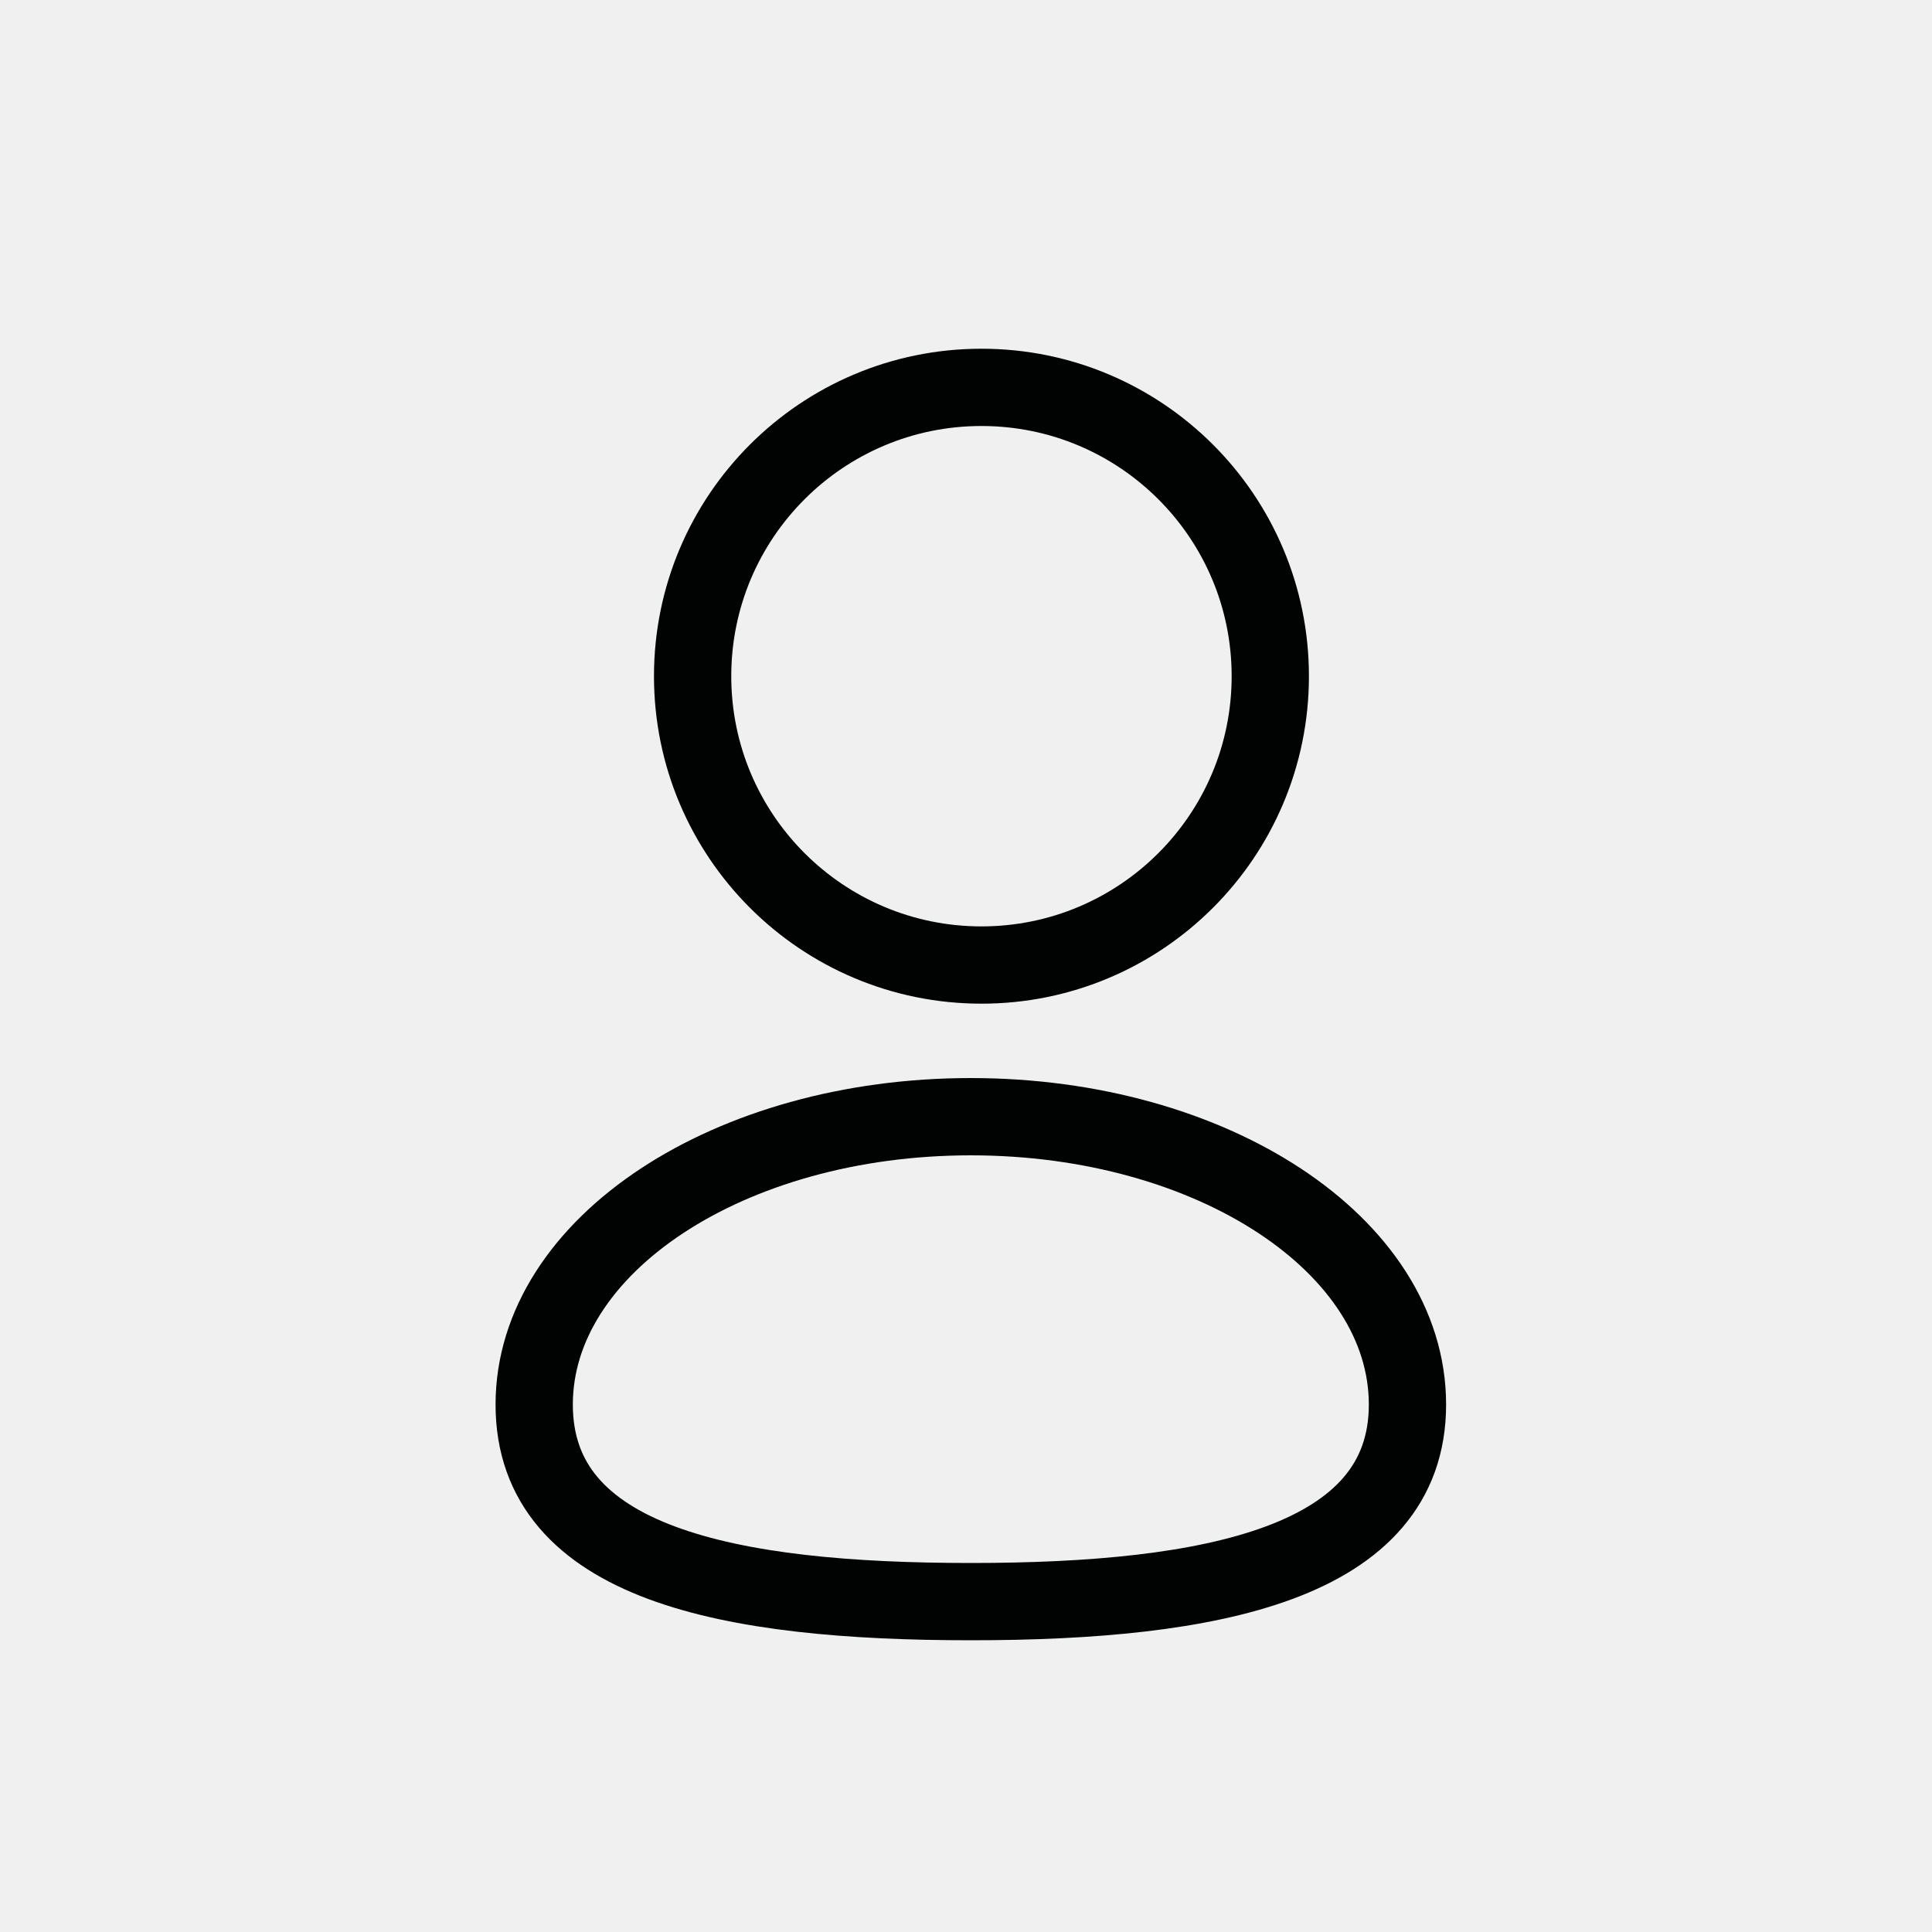
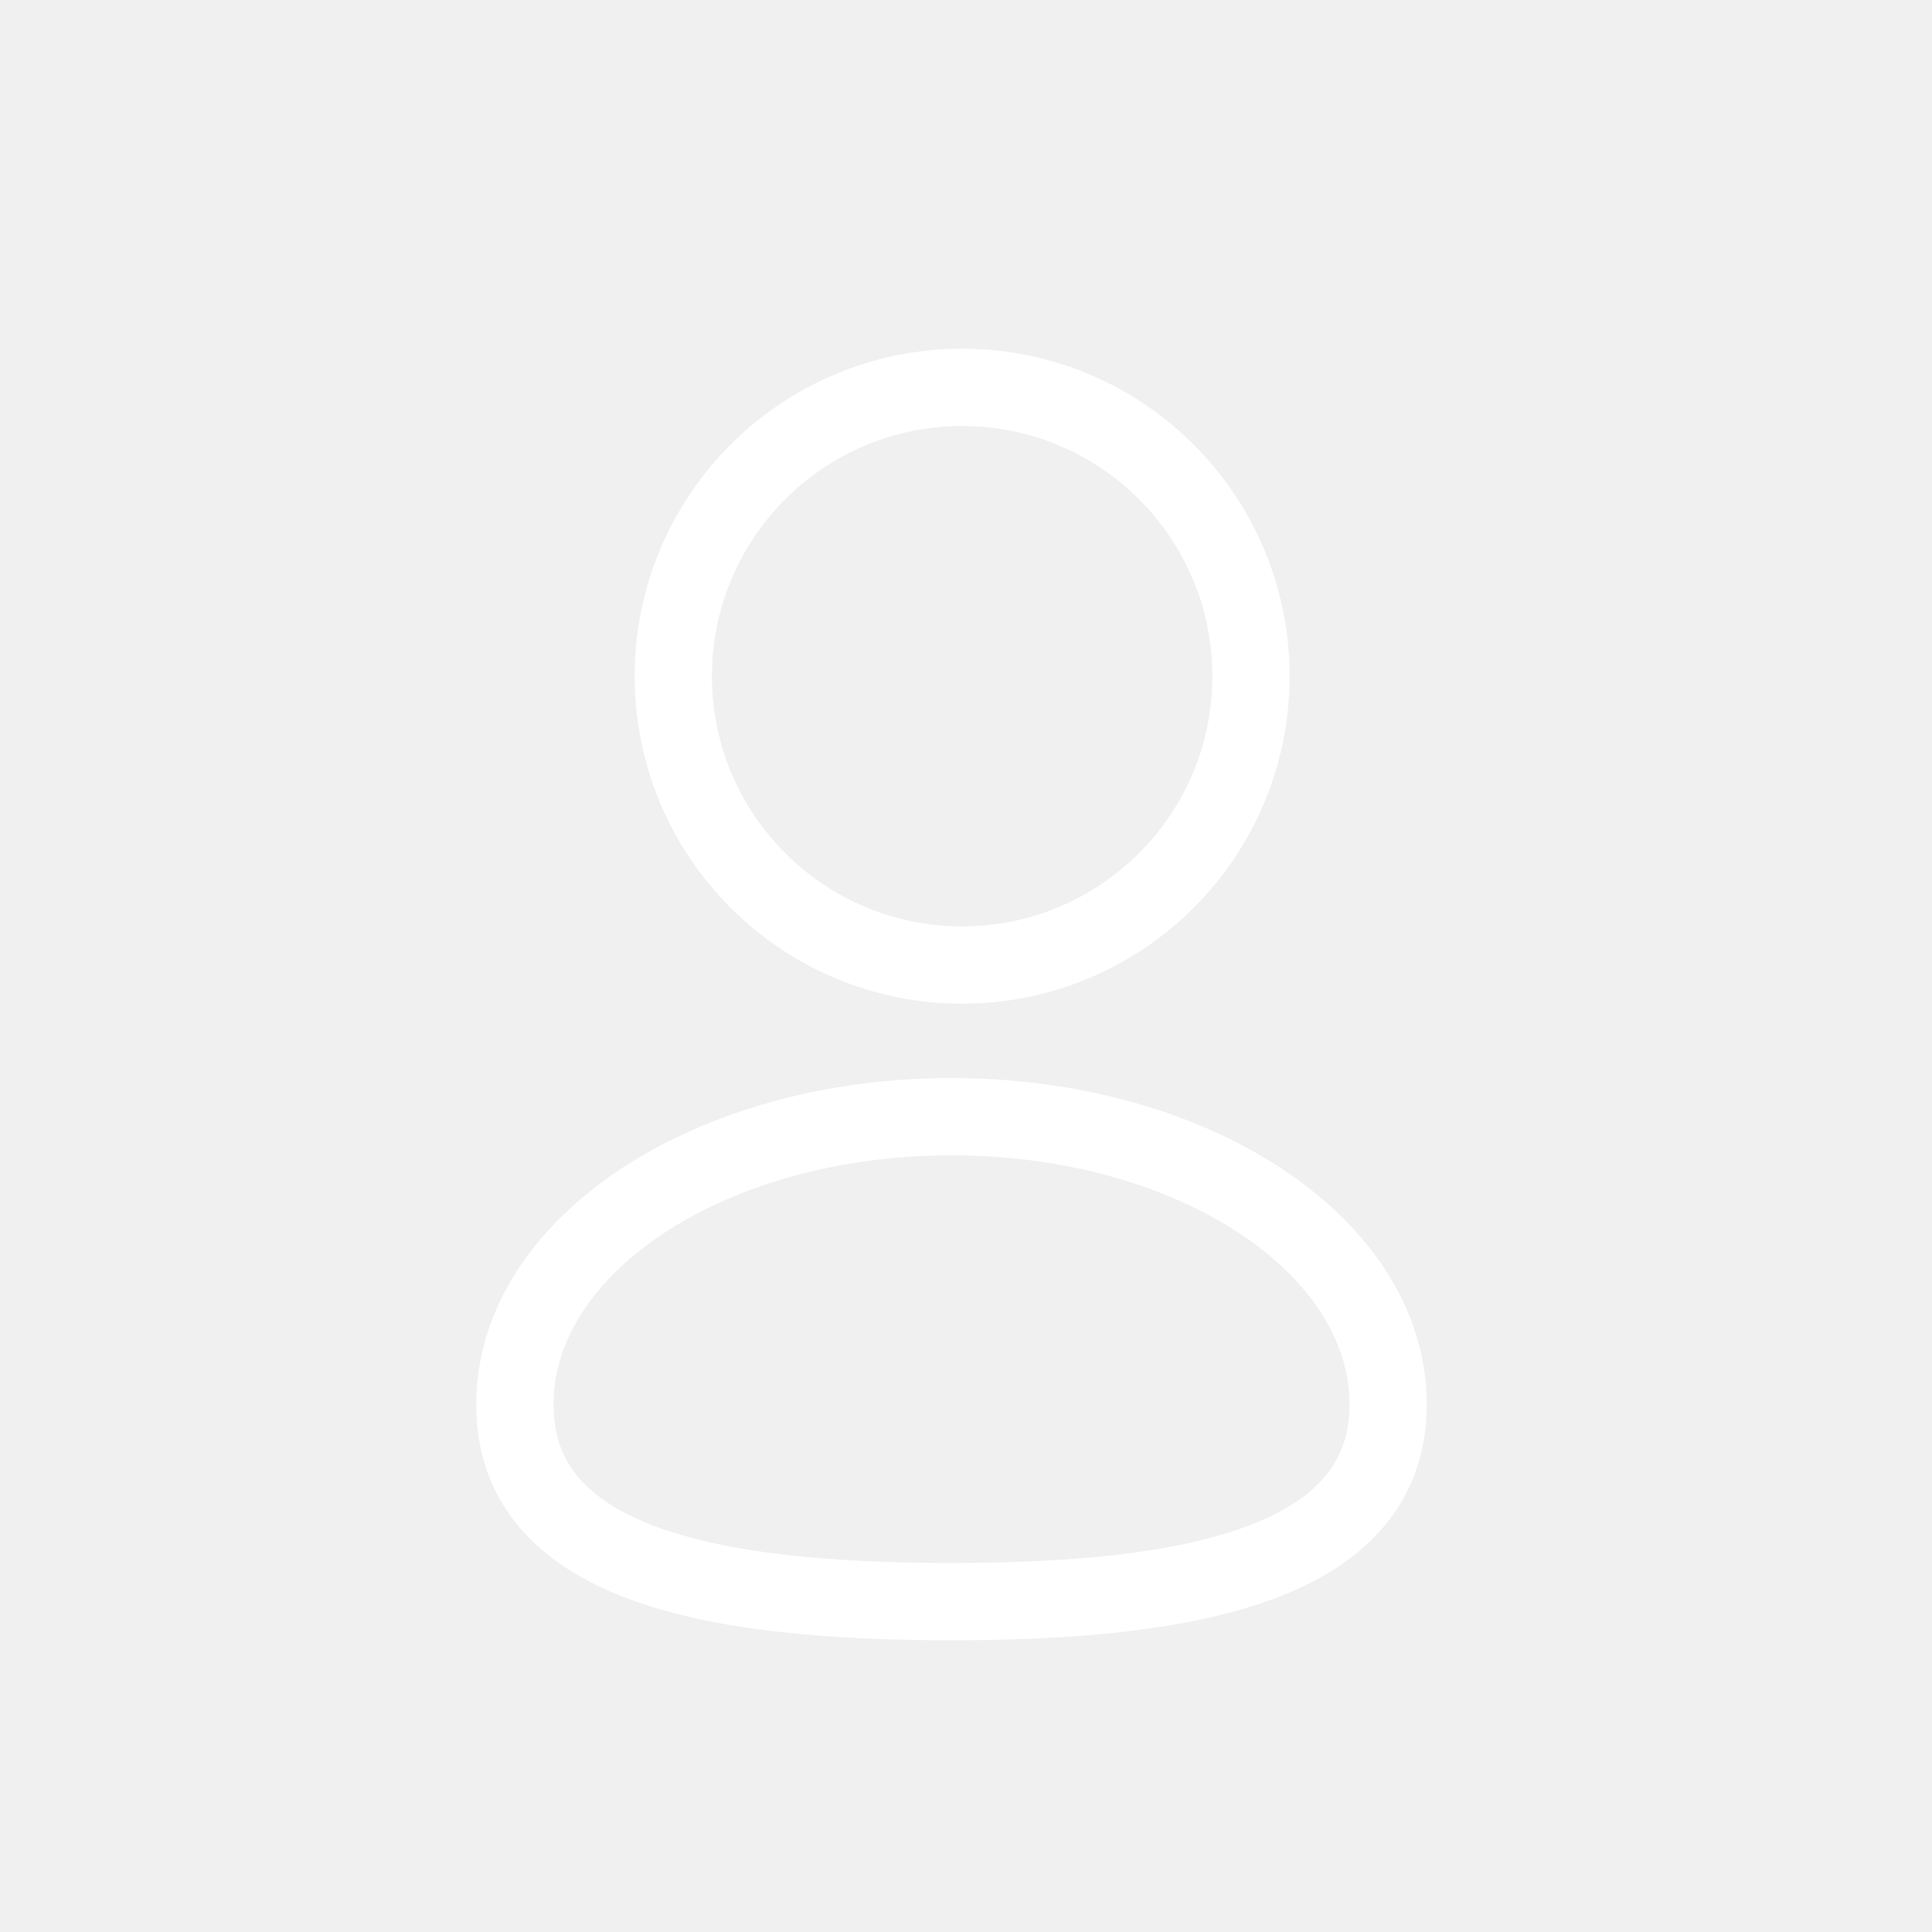
<svg xmlns="http://www.w3.org/2000/svg" version="1.1" id="Capa_1" x="0px" y="0px" viewBox="0 0 200 200" enable-background="new 0 0 200 200" xml:space="preserve">
  <circle fill="none" stroke="#010202" stroke-width="8" cx="-1538.4" cy="85.6" r="42.1" />
  <line fill="none" stroke="#010202" stroke-width="8" x1="-1506.8" y1="113.3" x2="-1472" y2="149.3" />
  <path fill="none" stroke="#010202" stroke-width="8" d="M-1046.3,102.4C-1048.1,100.3-1044.9,104.8-1046.3,102.4  c-3.7-6.5-5.8-14-5.8-22c0-24.8,20.1-45,45-45s45,20.1,45,45s-20.1,45-45,45c-4.1,0-8.1-0.5-11.9-1.6" />
  <polyline fill="none" stroke="#010202" stroke-width="8" points="-1015.3,123.5 -1048.9,126.9 -1046.3,102.4 " />
  <path fill="none" stroke="#010202" stroke-width="8" d="M-987.3,120c0,20,16.2,36.2,36.2,36.2c3.3,0,6.5-0.4,9.5-1.3" />
  <path fill="none" stroke="#010202" stroke-width="8" d="M-919.6,137.8C-918.2,136.1-920.7,139.7-919.6,137.8  c2.9-5.2,4.6-11.3,4.6-17.7c0-20-16.2-36.2-36.2-36.2c-3,0-6,0.4-8.8,1.1" />
  <polyline fill="none" stroke="#010202" stroke-width="8" points="-945.5,154.7 -917.5,157.5 -919.6,137.8 " />
  <polygon fill="none" stroke="#010202" stroke-width="8" points="-385.8,42.8 -505,98.1 -448.1,111.1 -402.2,147.6 " />
  <line fill="none" stroke="#010202" stroke-width="8" x1="-448.1" y1="111.1" x2="-420.1" y2="80.4" />
-   <circle fill="none" stroke="#010202" stroke-width="8" cx="101.6" cy="70" r="29.9" />
-   <path fill="none" stroke="#010202" stroke-width="8" d="M57.7,147.6" />
-   <path fill="none" stroke="#010202" stroke-width="8" d="M145.7,145.4c0-16.5-20.2-29.8-45.2-29.8s-45.2,13.3-45.2,29.8  s20.2,20.4,45.2,20.4S145.7,161.8,145.7,145.4z" />
+   <circle fill="none" stroke="#FFFFFF" stroke-width="8" cx="99.6" cy="70" r="29.9" />
+   <path fill="none" stroke="#FFFFFF" stroke-width="8" d="M55.7,147.6" />
+   <path fill="none" stroke="#FFFFFF" stroke-width="8" d="M143.7,145.4c0-16.5-20.2-29.8-45.2-29.8s-45.2,13.3-45.2,29.8  s20.2,20.4,45.2,20.4S143.7,161.8,143.7,145.4z" />
</svg>
